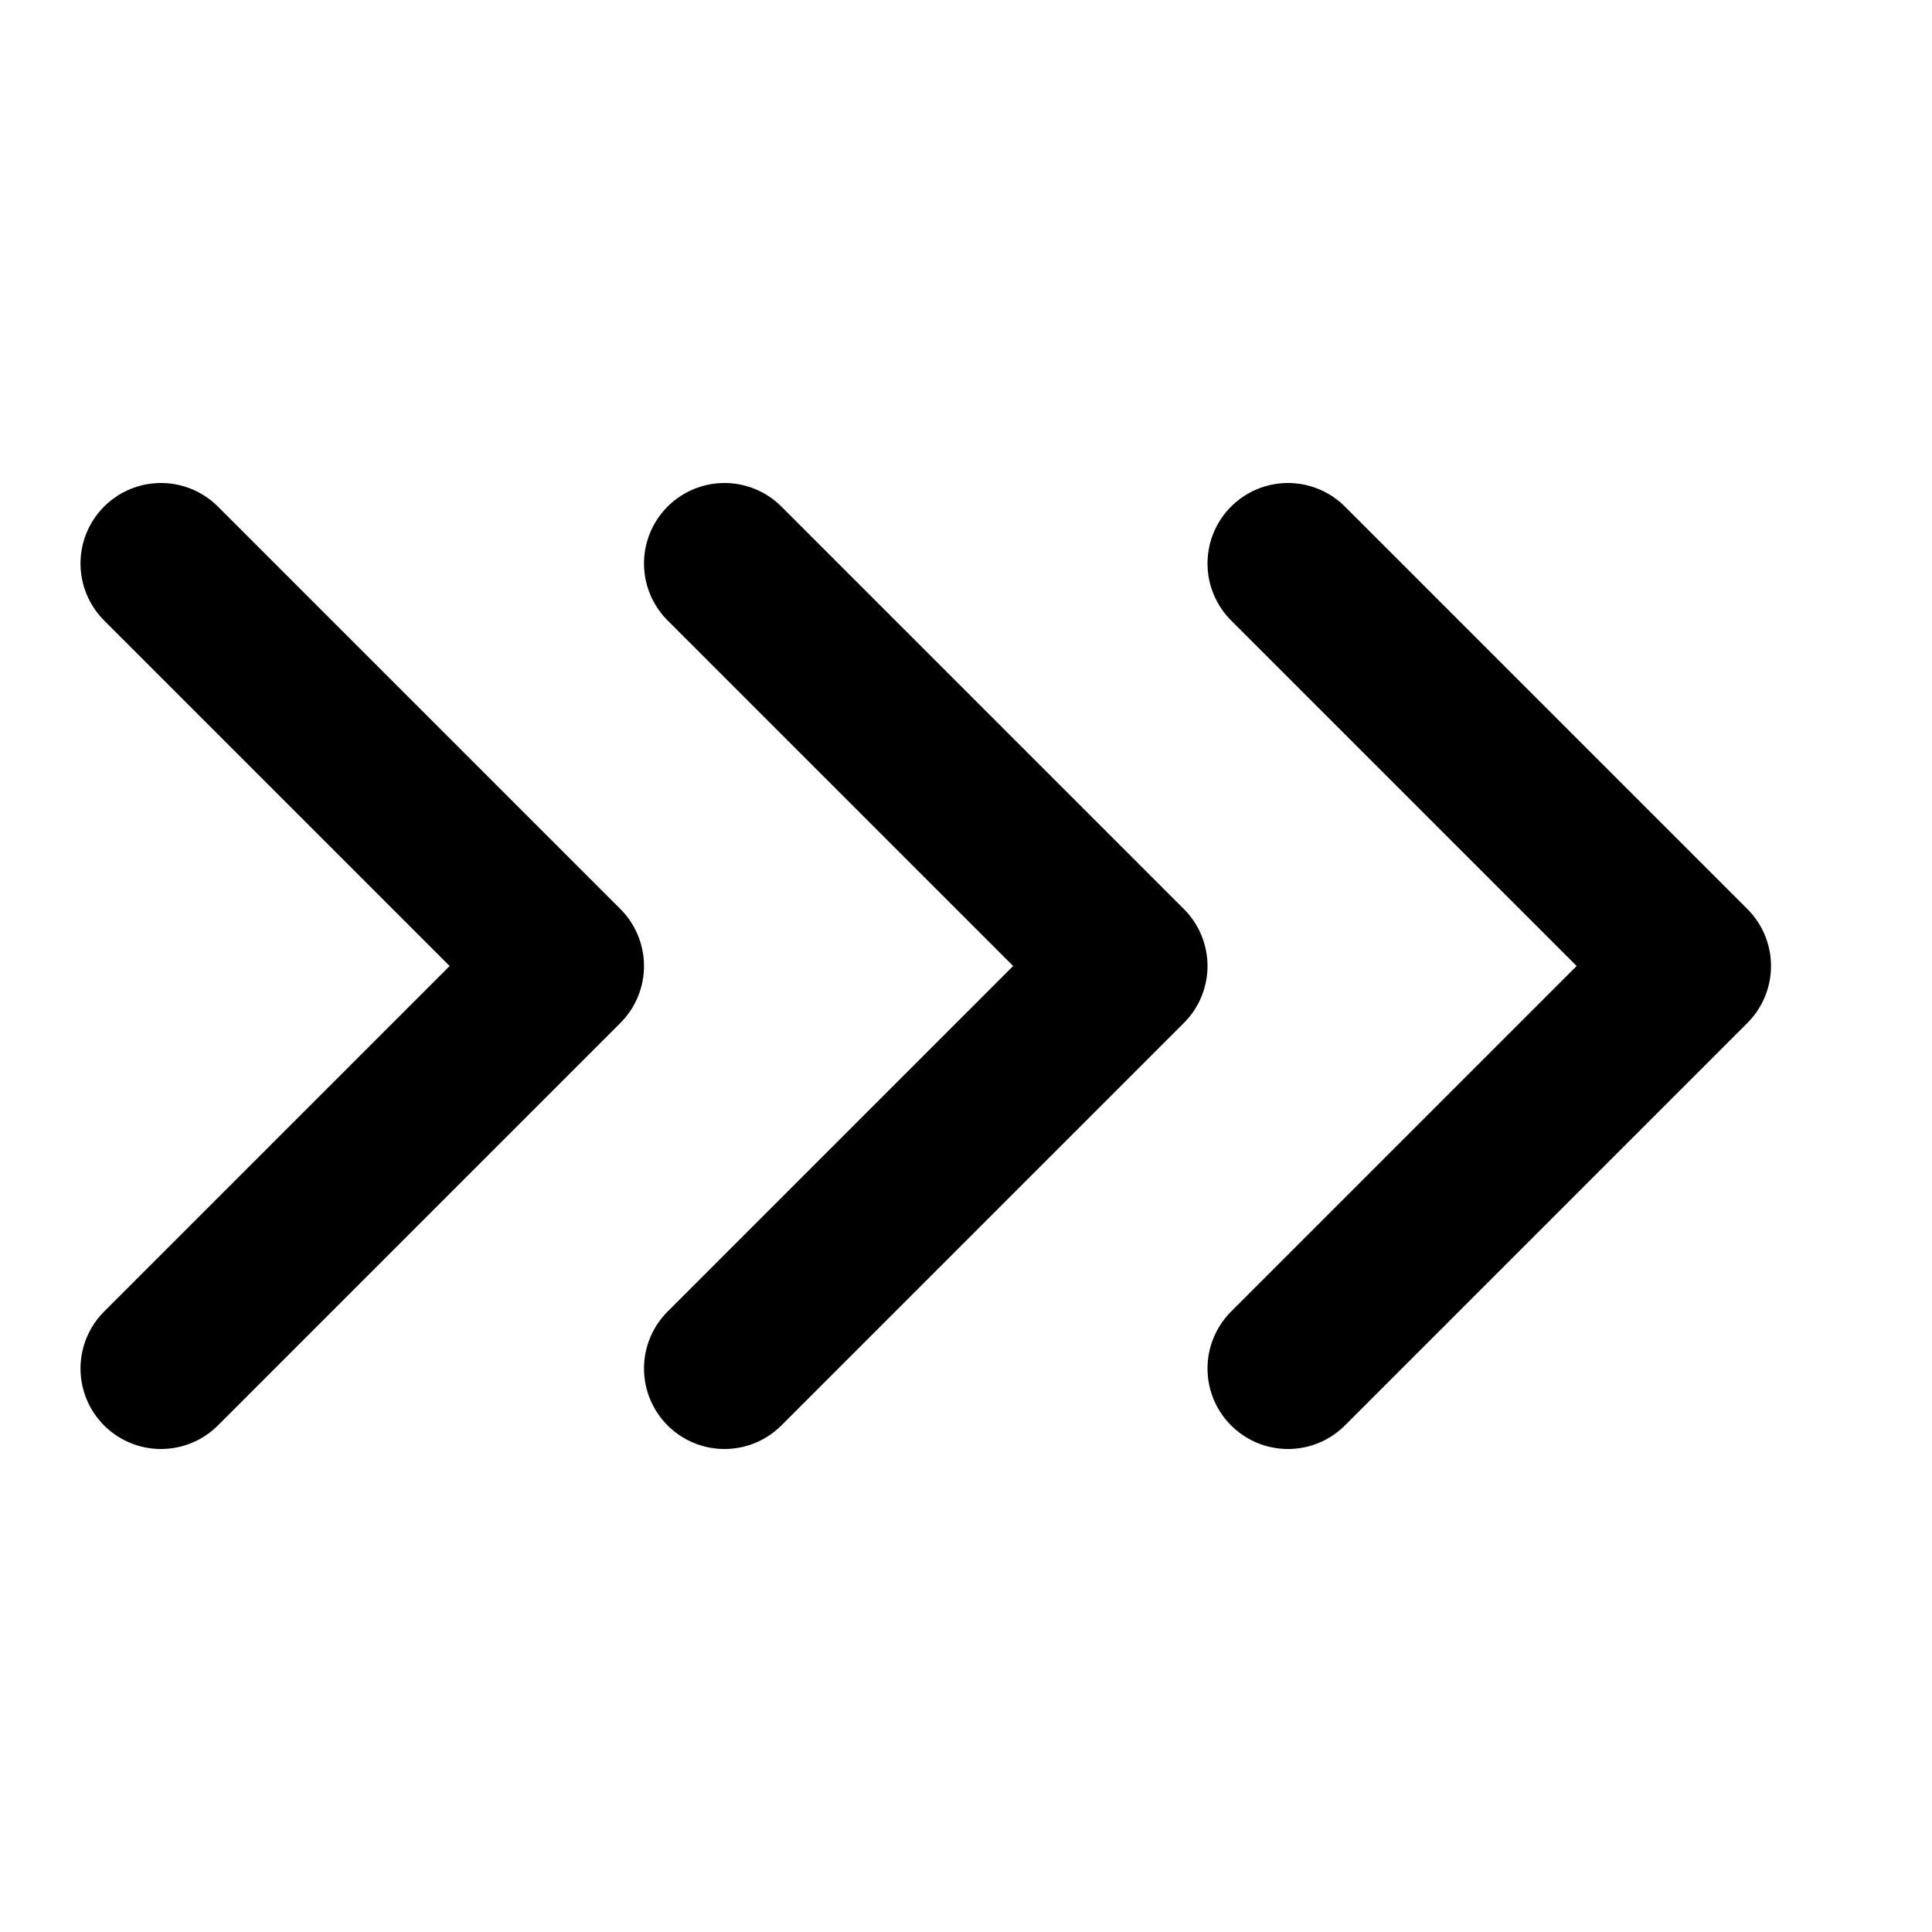
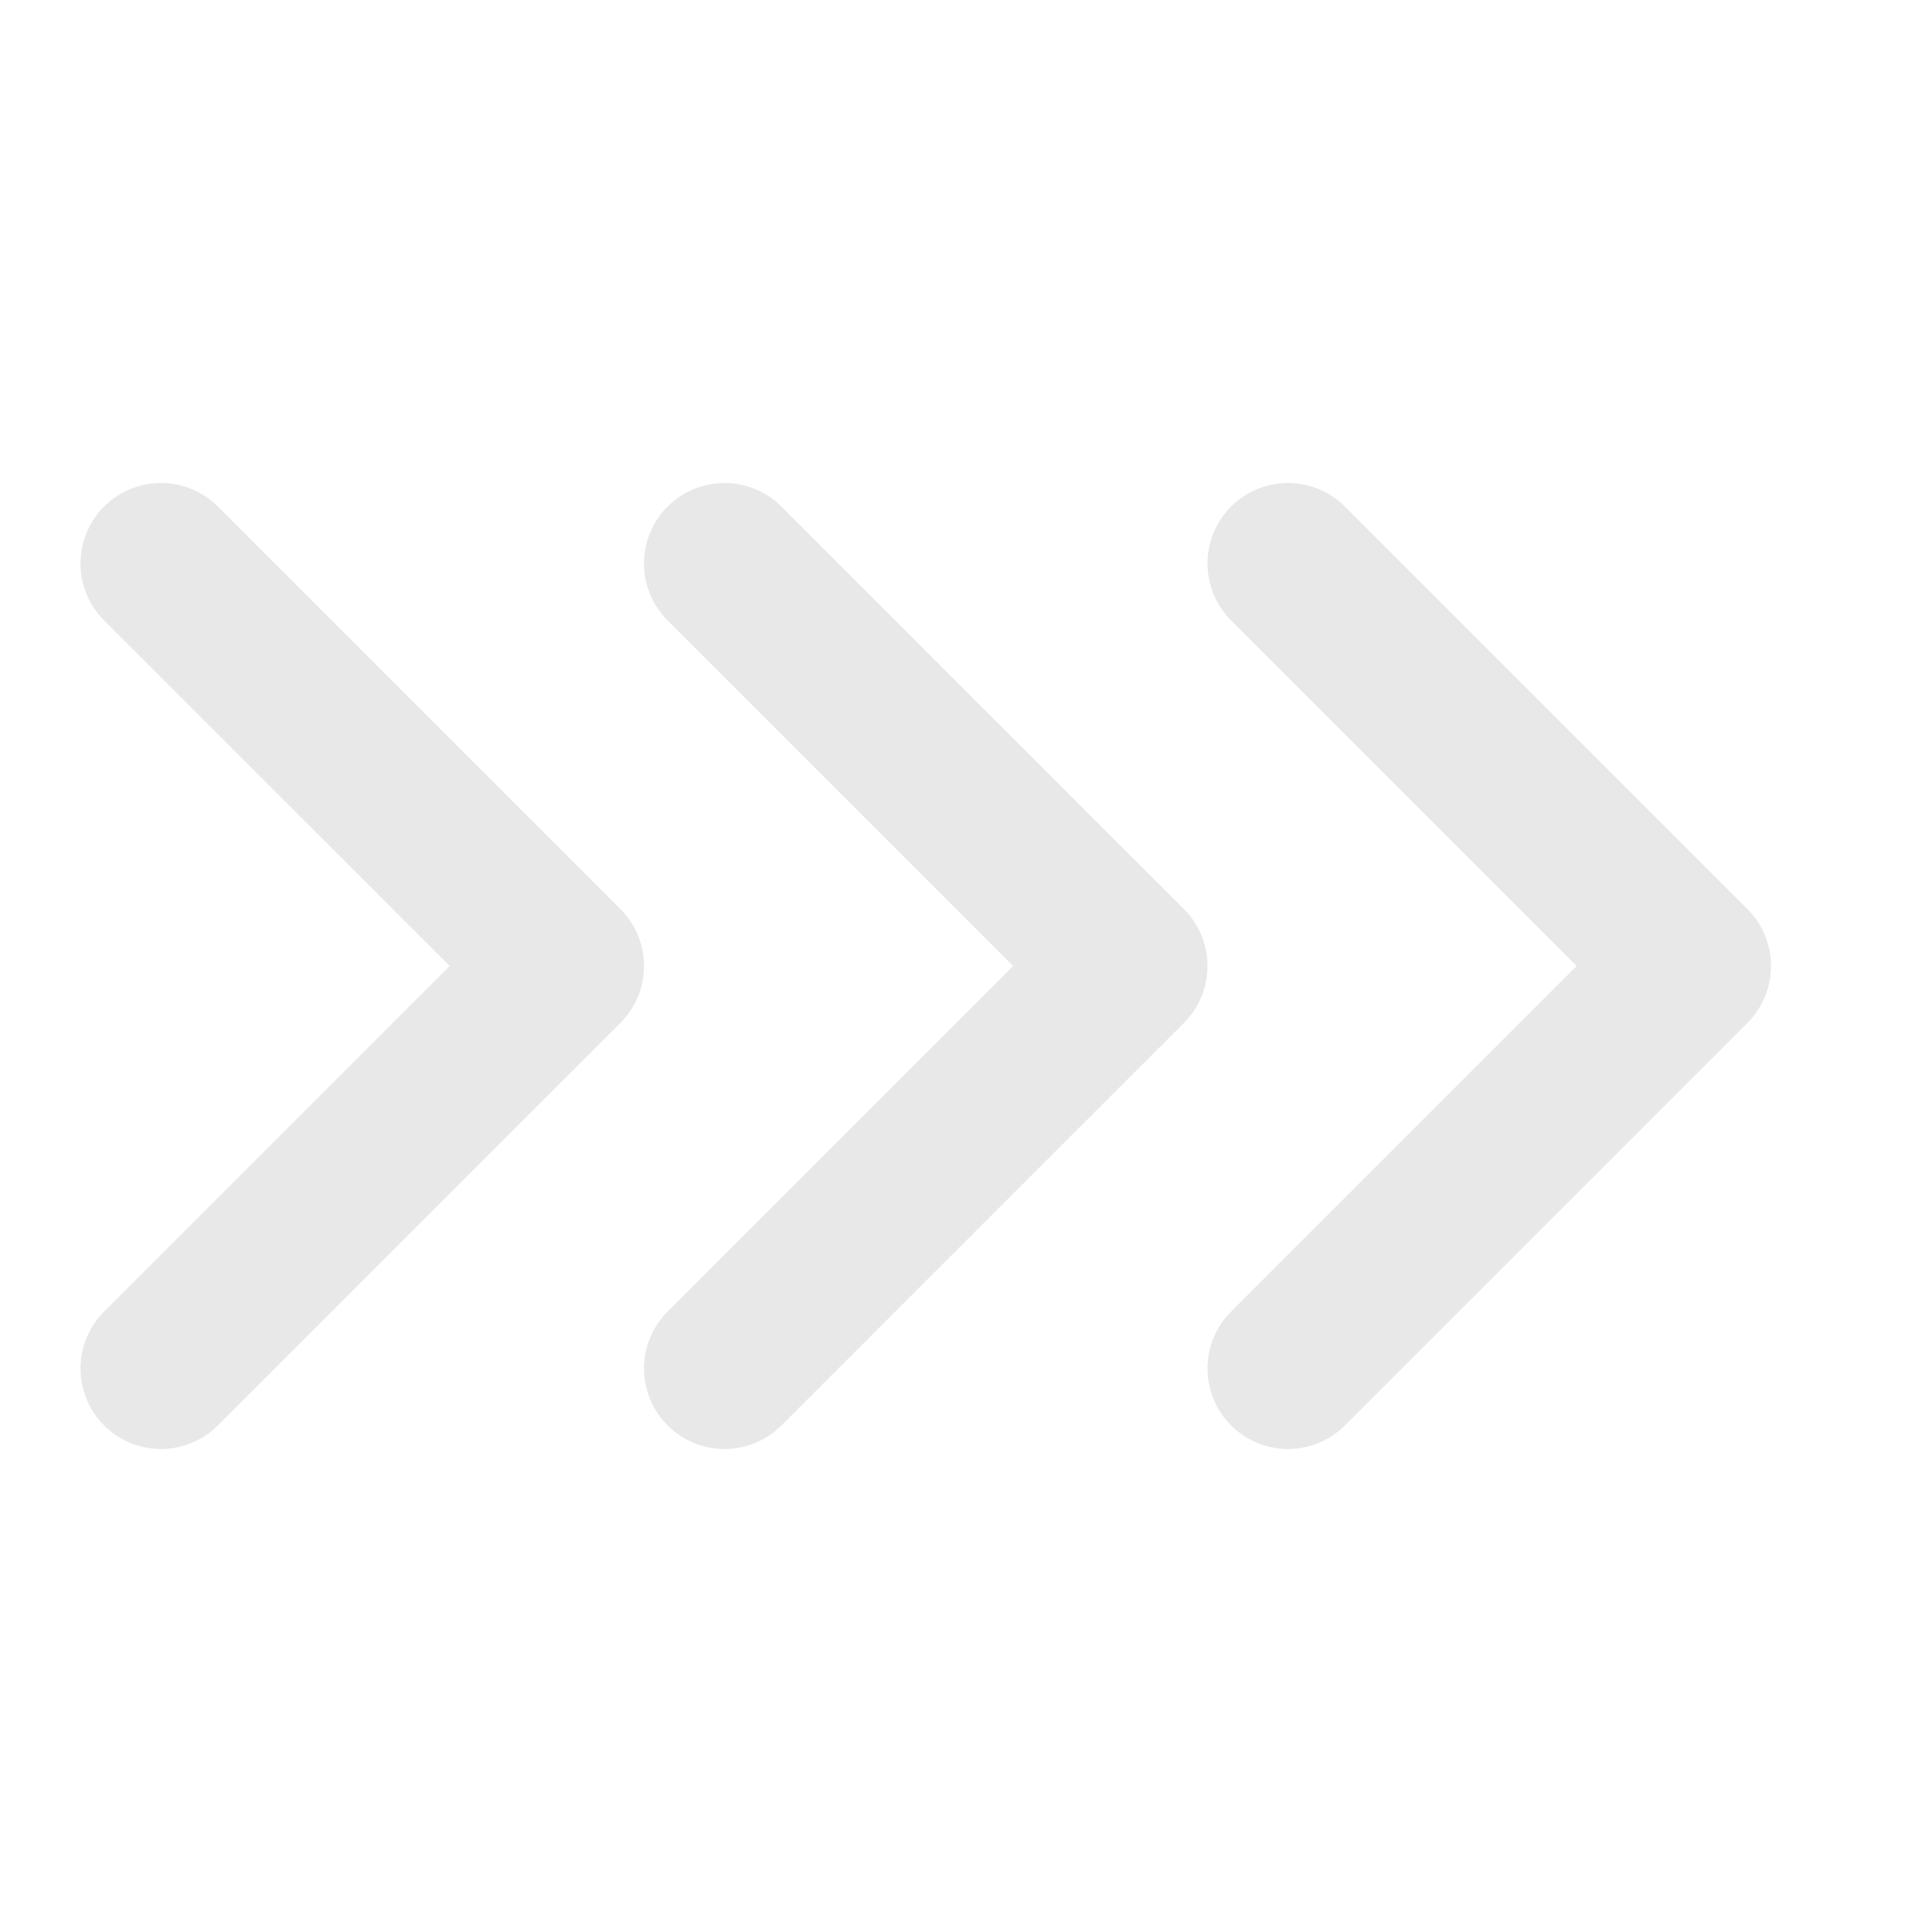
- <svg xmlns="http://www.w3.org/2000/svg" width="24" height="24" viewBox="0 0 24 24" fill="none" stroke="currentColor" stroke-width="2" stroke-linecap="round" stroke-linejoin="round" class="lucide lucide-chevrons-right-icon lucide-chevrons-right">
+ <svg xmlns="http://www.w3.org/2000/svg" width="24" height="24" viewBox="0 0 24 24" fill="none" stroke="#e8e8e8" stroke-width="2" stroke-linecap="round" stroke-linejoin="round" class="lucide lucide-chevrons-right-icon lucide-chevrons-right">
  <path d="m2 17 5-5-5-5" />
  <path d="m9 17 5-5-5-5" />
  <path d="m16 17 5-5-5-5" />
</svg>
